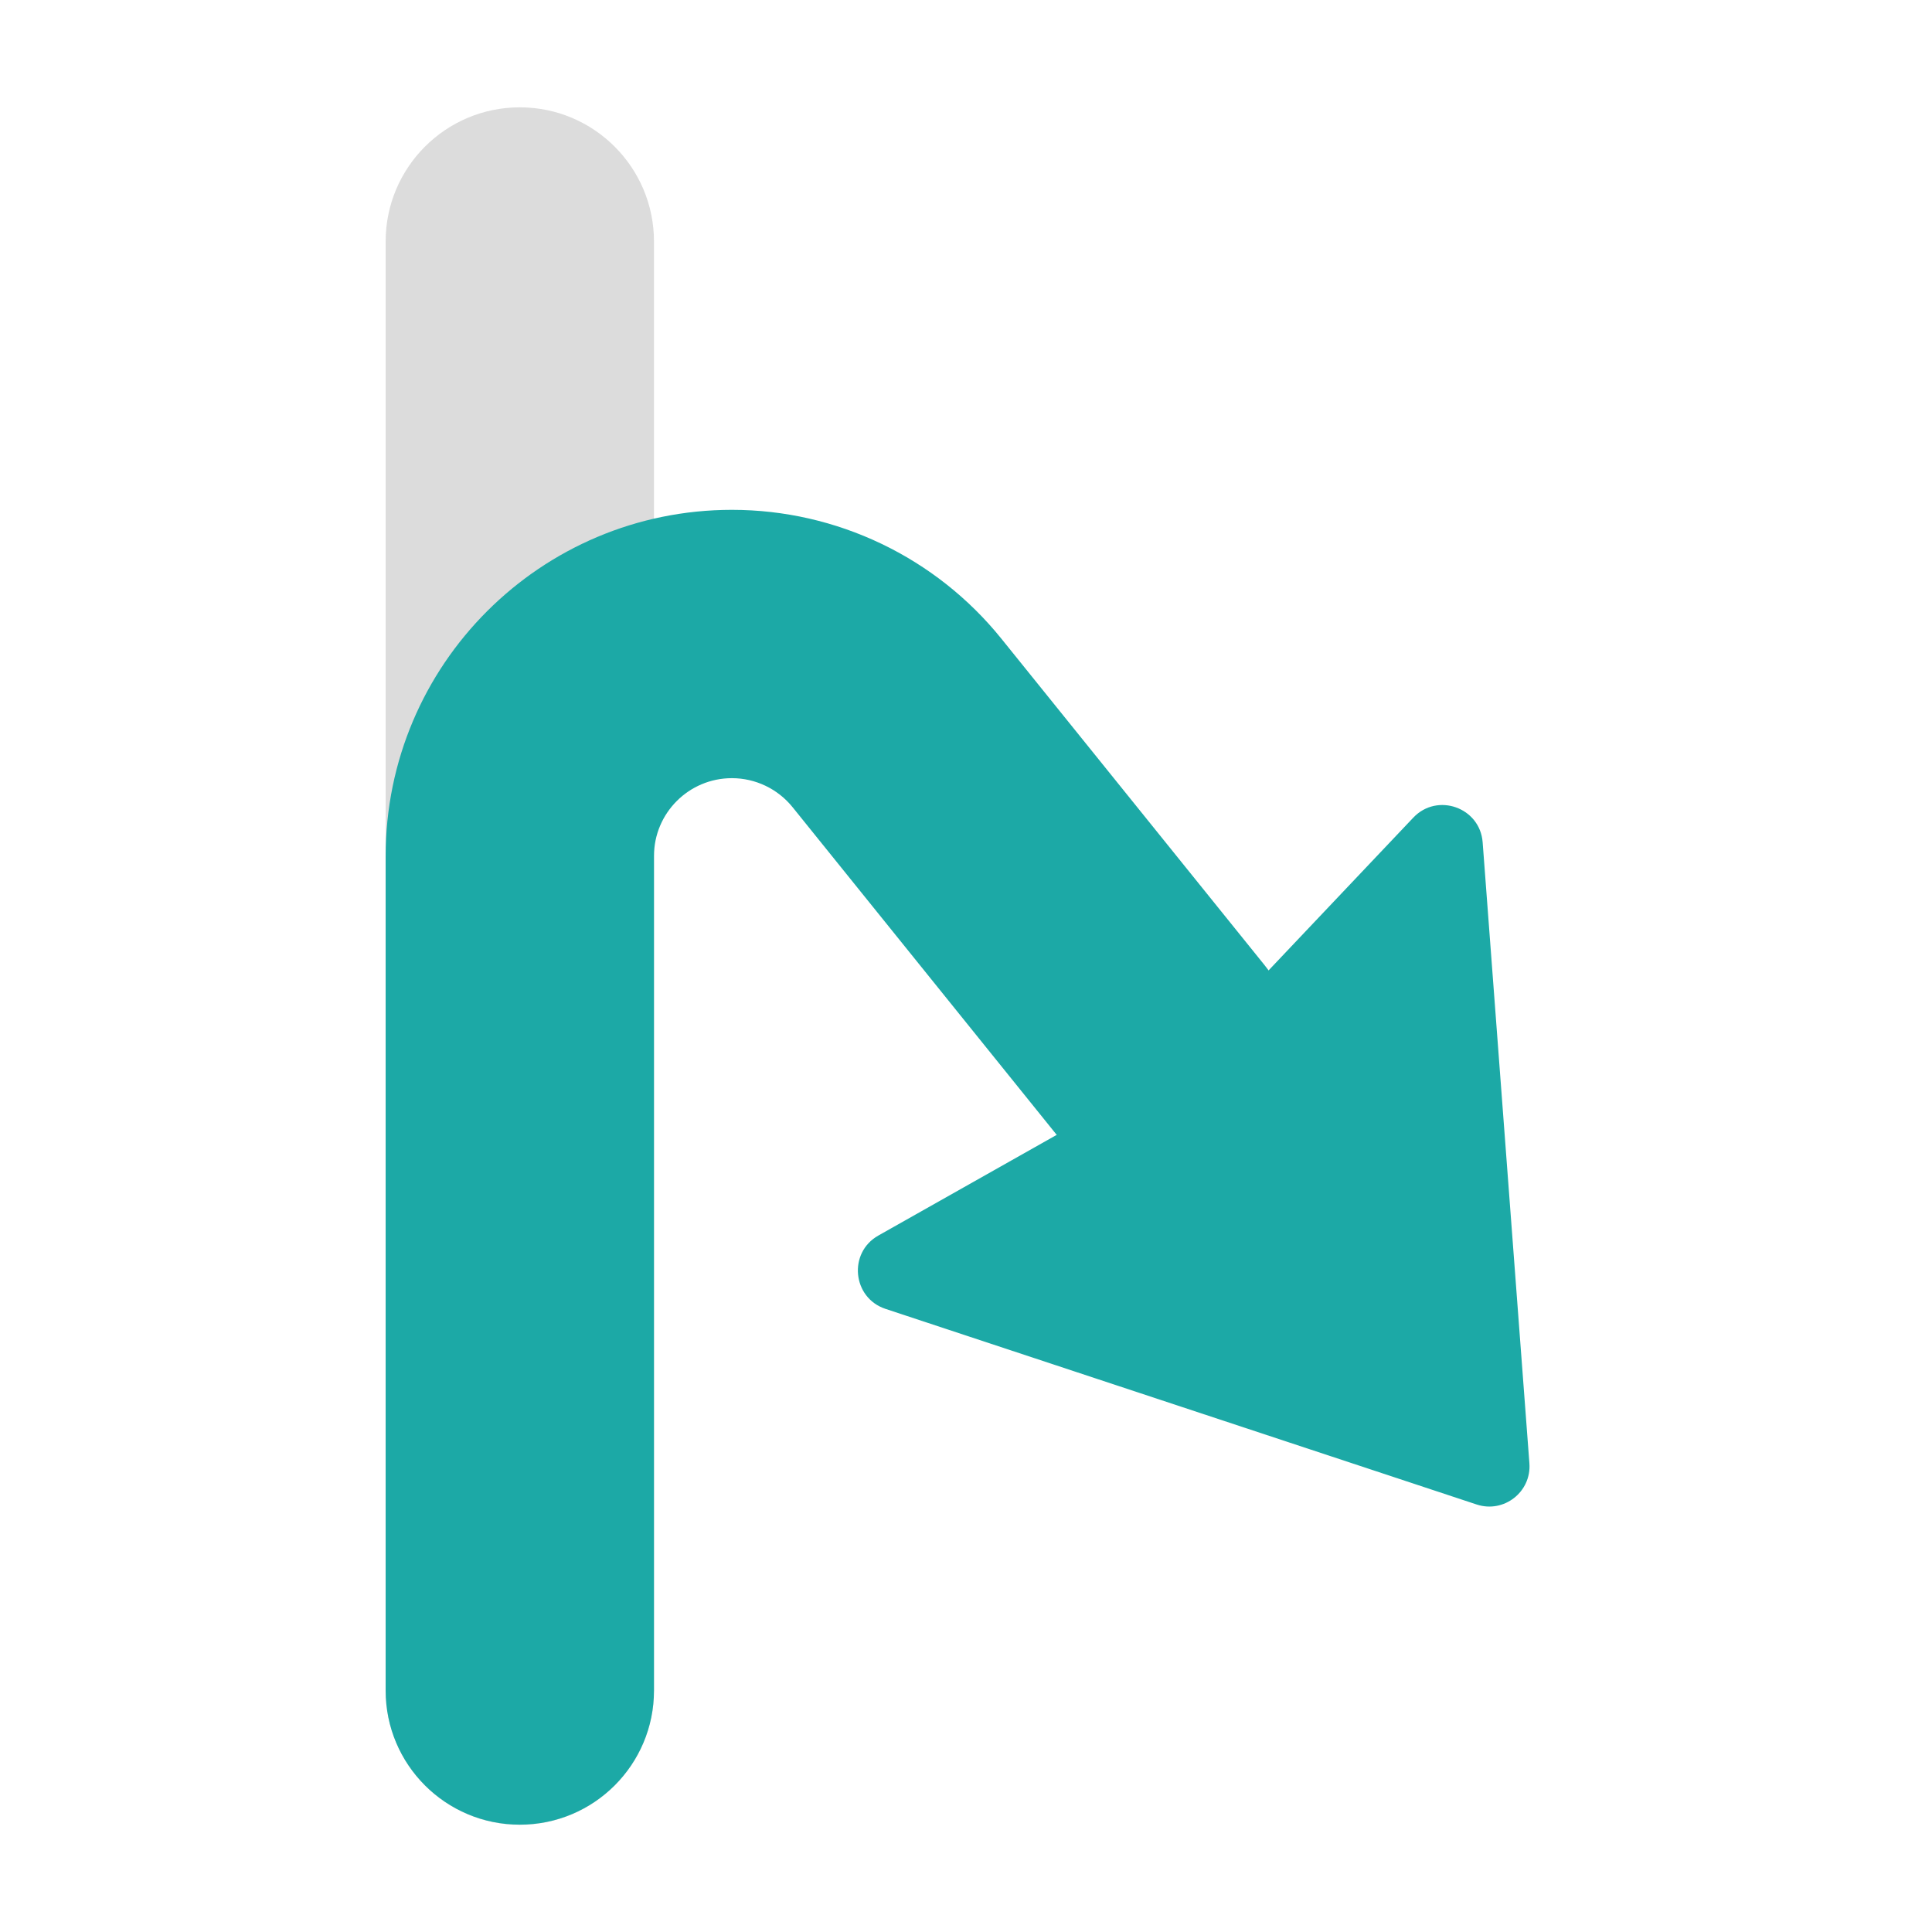
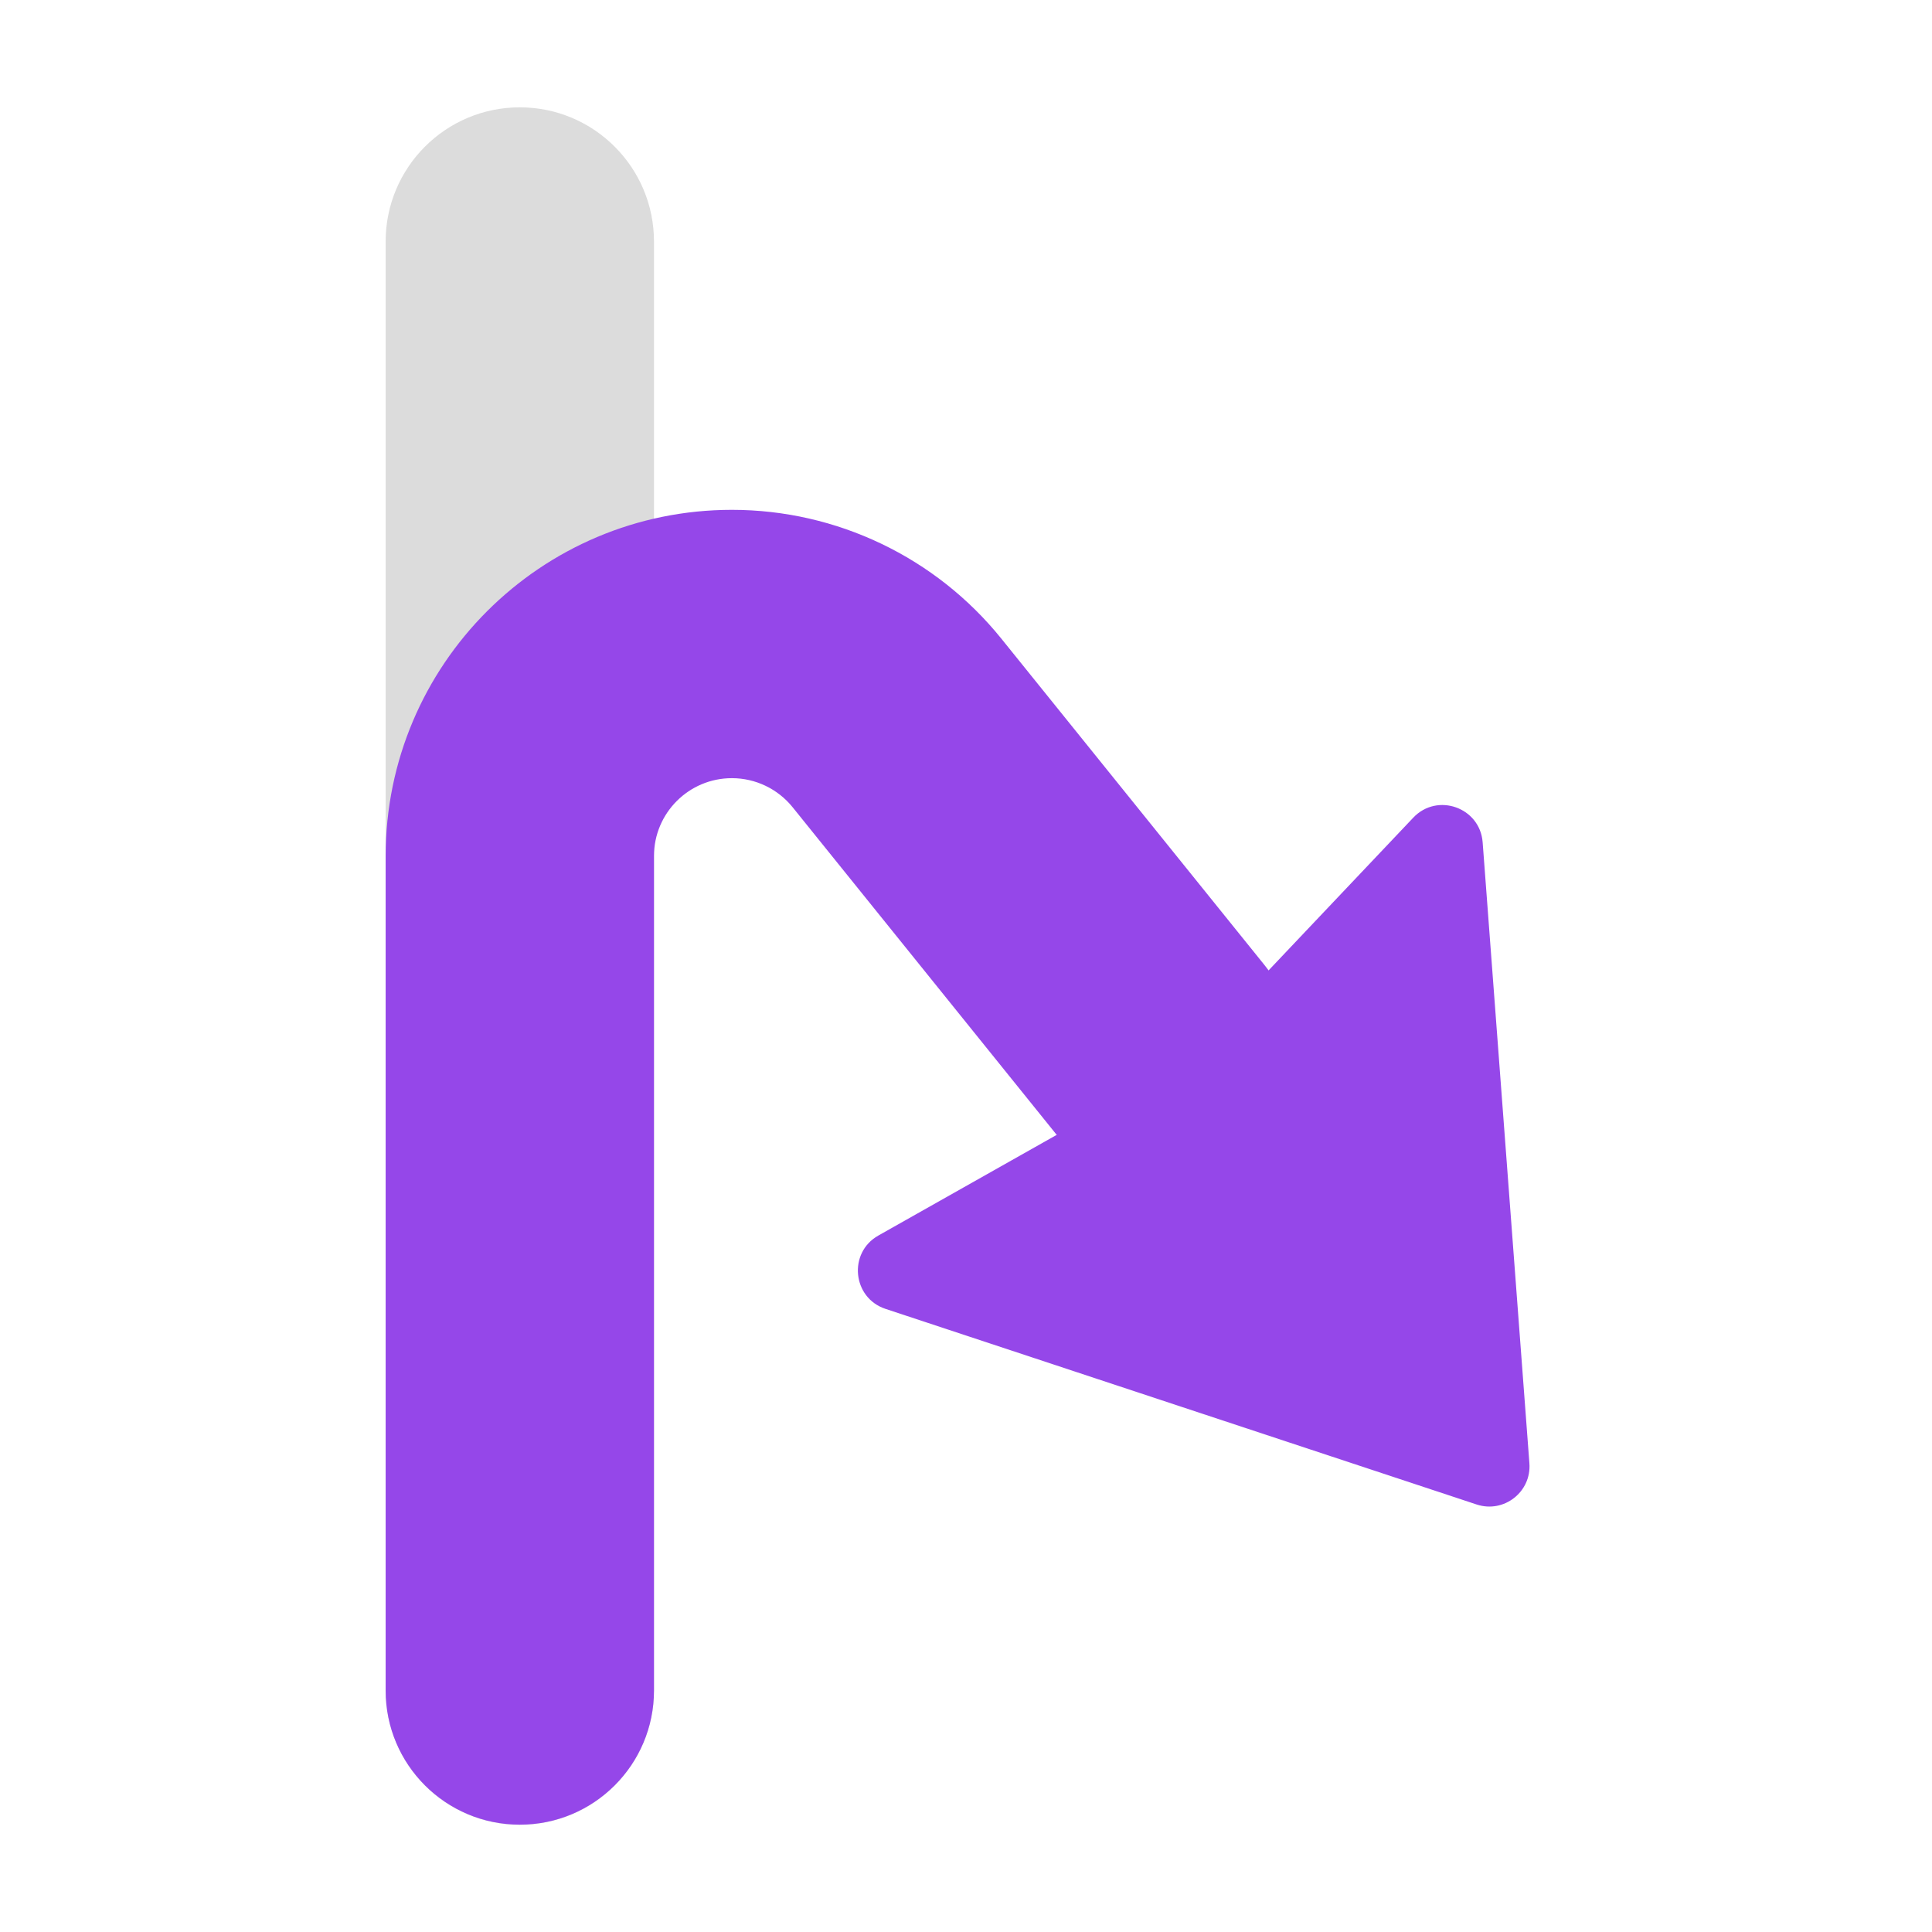
<svg xmlns="http://www.w3.org/2000/svg" width="36" height="36" viewBox="0 0 36 36" fill="none">
  <path fill-rule="evenodd" clip-rule="evenodd" d="M12.186 7.485C12.186 10.729 12.186 14.979 12.186 19C12.186 22.25 12.186 26.001 12.186 28.939L12.186 31.503C12.186 32.884 11.067 34.003 9.686 34.003C8.305 34.003 7.186 32.884 7.186 31.503L7.186 28.939C7.186 26.001 7.186 22.25 7.186 19C7.186 14.979 7.186 10.729 7.186 7.484L7.186 4.5C7.186 3.12 8.305 2 9.686 2C11.066 2 12.186 3.12 12.186 4.5L12.186 7.485Z" fill="#898989" fill-opacity="0.3" />
-   <path d="M7.186 15.951C7.186 12.388 10.075 9.5 13.638 9.5C15.589 9.5 17.436 10.383 18.66 11.902L23.564 17.985C24.43 19.06 24.261 20.633 23.186 21.5C22.111 22.367 20.538 22.198 19.671 21.123L14.768 15.04C14.492 14.699 14.077 14.5 13.638 14.5C12.836 14.5 12.186 15.15 12.186 15.951V31.5C12.186 32.881 11.067 34 9.686 34C8.306 34 7.186 32.881 7.186 31.5V15.951Z" fill="#1CA9A6" />
-   <path d="M27.515 28.034C28.023 28.202 28.539 27.799 28.498 27.265L27.627 15.695C27.578 15.046 26.782 14.763 26.334 15.236L21.936 19.879L16.366 23.023C15.8 23.343 15.882 24.184 16.5 24.389L27.515 28.034Z" fill="#1CA9A6" />
+   <path d="M7.186 15.951C7.186 12.388 10.075 9.5 13.638 9.5C15.589 9.5 17.436 10.383 18.66 11.902L23.564 17.985C24.43 19.06 24.261 20.633 23.186 21.5C22.111 22.367 20.538 22.198 19.671 21.123L14.768 15.04C14.492 14.699 14.077 14.5 13.638 14.5C12.836 14.5 12.186 15.15 12.186 15.951V31.5C12.186 32.881 11.067 34 9.686 34C8.306 34 7.186 32.881 7.186 31.5V15.951Z" fill="#9547E9" />
+   <path d="M27.515 28.034C28.023 28.202 28.539 27.799 28.498 27.265L27.627 15.695C27.578 15.046 26.782 14.763 26.334 15.236L21.936 19.879L16.366 23.023C15.8 23.343 15.882 24.184 16.5 24.389L27.515 28.034Z" fill="#9547E9" />
</svg>
